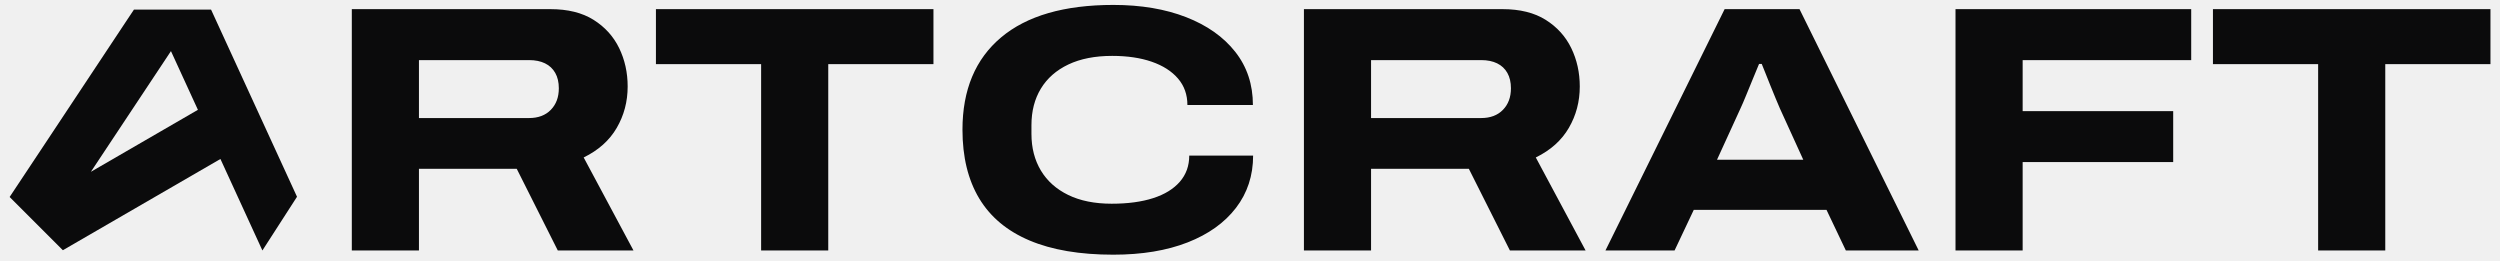
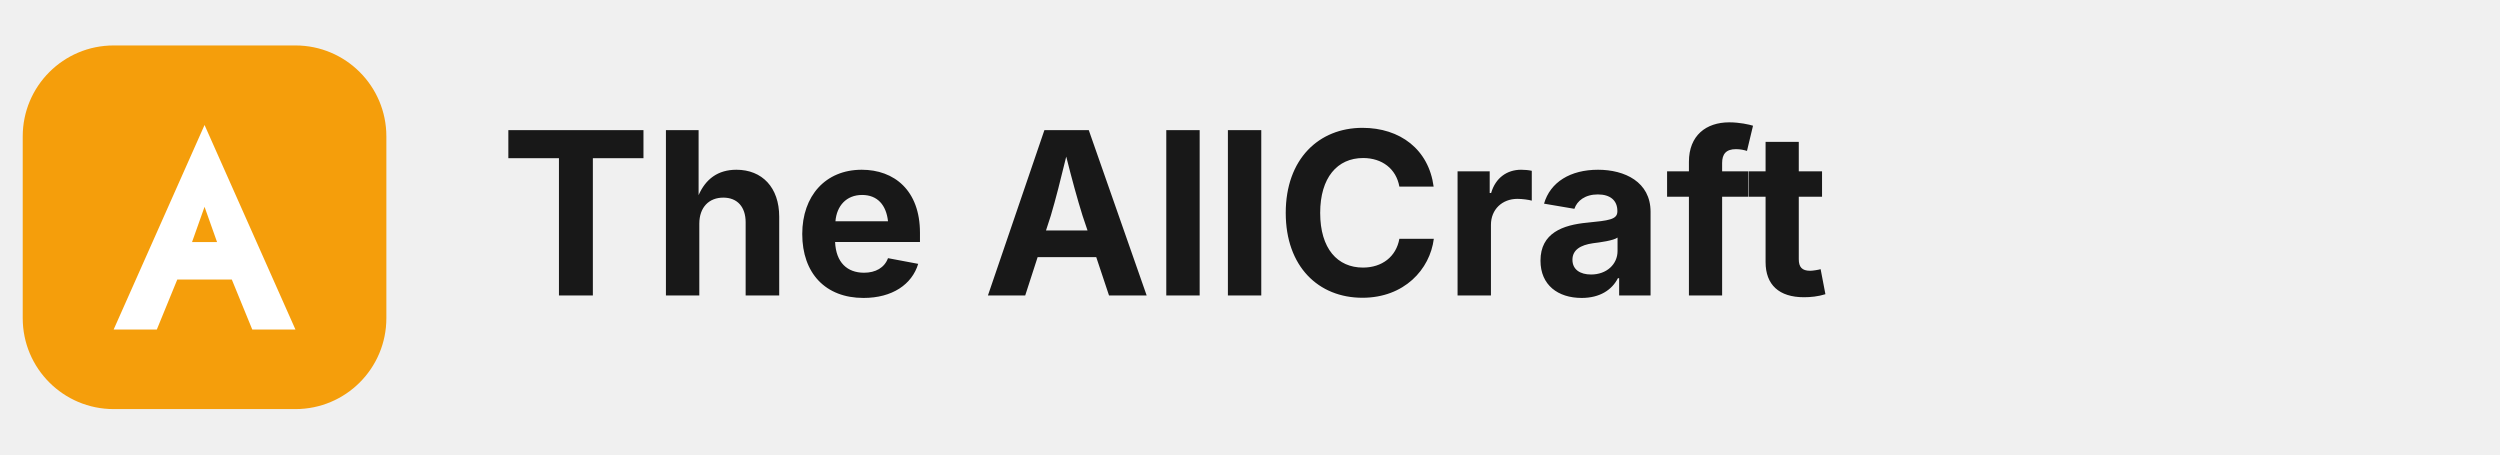
- <svg xmlns="http://www.w3.org/2000/svg" viewBox="-4 -4 1038.05 108" role="img" aria-label="ArtCraft">
-   <g fill="#0b0b0c">
-     <path transform="scale(1.02564)" d="M104.28,49.49L81.55,0h-31.23l-3.17,4.76L14.75,53.63,0,75.85l21.55,21.55,63.79-36.94,16.99,37.04,14.01-21.74-12.06-26.27ZM32.89,65.66l32.42-48.87,10.91,23.77-43.32,25.09Z" />
-     <path d="M142.078 100.0V-0.206H224.509Q235.392 -0.206 242.471 4.245Q249.55 8.696 253.084 15.976Q256.617 23.257 256.617 31.918Q256.617 41.292 252.086 49.09Q247.554 56.889 238.354 61.383L259.035 100.0H227.606L210.563 66.092H169.955V100.0ZM169.955 45.015H215.678Q221.385 45.015 224.711 41.609Q228.037 38.202 228.037 32.656Q228.037 28.91 226.554 26.283Q225.07 23.656 222.315 22.306Q219.56 20.956 215.678 20.956H169.955Z M312.033 100.0V22.639H268.355V-0.206H383.588V22.639H339.91V100.0Z M458.272 101.749Q437.407 101.749 423.464 95.845Q409.52 89.942 402.579 78.383Q395.637 66.824 395.637 49.854Q395.637 25.013 411.681 11.529Q427.726 -1.955 458.306 -1.955Q475.457 -1.955 488.508 3.126Q501.56 8.208 508.896 17.516Q516.232 26.825 516.232 39.593H489.033Q489.033 33.147 485.116 28.595Q481.199 24.043 474.205 21.625Q467.211 19.207 457.809 19.207Q447.11 19.207 439.606 22.774Q432.102 26.34 428.19 32.796Q424.278 39.251 424.278 47.959V51.603Q424.278 60.277 428.19 66.805Q432.102 73.333 439.559 76.96Q447.015 80.587 457.593 80.587Q467.614 80.587 474.801 78.272Q481.988 75.957 485.893 71.465Q489.797 66.973 489.797 60.613H516.318Q516.318 73.029 509.205 82.308Q502.092 91.586 489.083 96.668Q476.075 101.749 458.272 101.749Z M537.414 100.0V-0.206H619.845Q630.727 -0.206 637.806 4.245Q644.886 8.696 648.419 15.976Q651.953 23.257 651.953 31.918Q651.953 41.292 647.421 49.09Q642.889 56.889 633.69 61.383L654.37 100.0H622.941L605.898 66.092H565.291V100.0ZM565.291 45.015H611.013Q616.72 45.015 620.046 41.609Q623.372 38.202 623.372 32.656Q623.372 28.91 621.889 26.283Q620.406 23.656 617.65 22.306Q614.895 20.956 611.013 20.956H565.291Z M662.616 100.0 712.1 -0.206H743.193L792.677 100.0H762.433L754.402 83.141H699.287L691.317 100.0ZM708.937 62.321H744.753L735.018 40.962Q734.409 39.539 733.295 36.887Q732.181 34.234 731.007 31.285Q729.833 28.337 728.86 25.901Q727.887 23.466 727.501 22.538H726.395Q725.264 25.272 723.798 28.822Q722.332 32.371 720.982 35.689Q719.632 39.007 718.672 41.048Z M807.967 100.0V-0.206H905.831V20.956H835.845V42.144H898.353V63.306H835.845V100.0Z M958.535 100.0V22.639H914.857V-0.206H1030.09V22.639H986.412V100.0Z" />
-   </g>
+ <svg xmlns="http://www.w3.org/2000/svg" viewBox="0 0 220 40" width="220" height="40">
+   <rect x="2" y="4" width="32" height="32" rx="8" fill="#F59E0B" />
+   <path d="M18 11 L26 29 H22.2 L20.4 24.6 H15.6 L13.8 29 H10 Z M16.9 21.3 H19.1 L18 18.2 Z" fill="#FFFFFF" />
+   <text x="44" y="26" font-family="system-ui, -apple-system, sans-serif" font-size="20" font-weight="700" fill="#181818">The AllCraft</text>
</svg>
